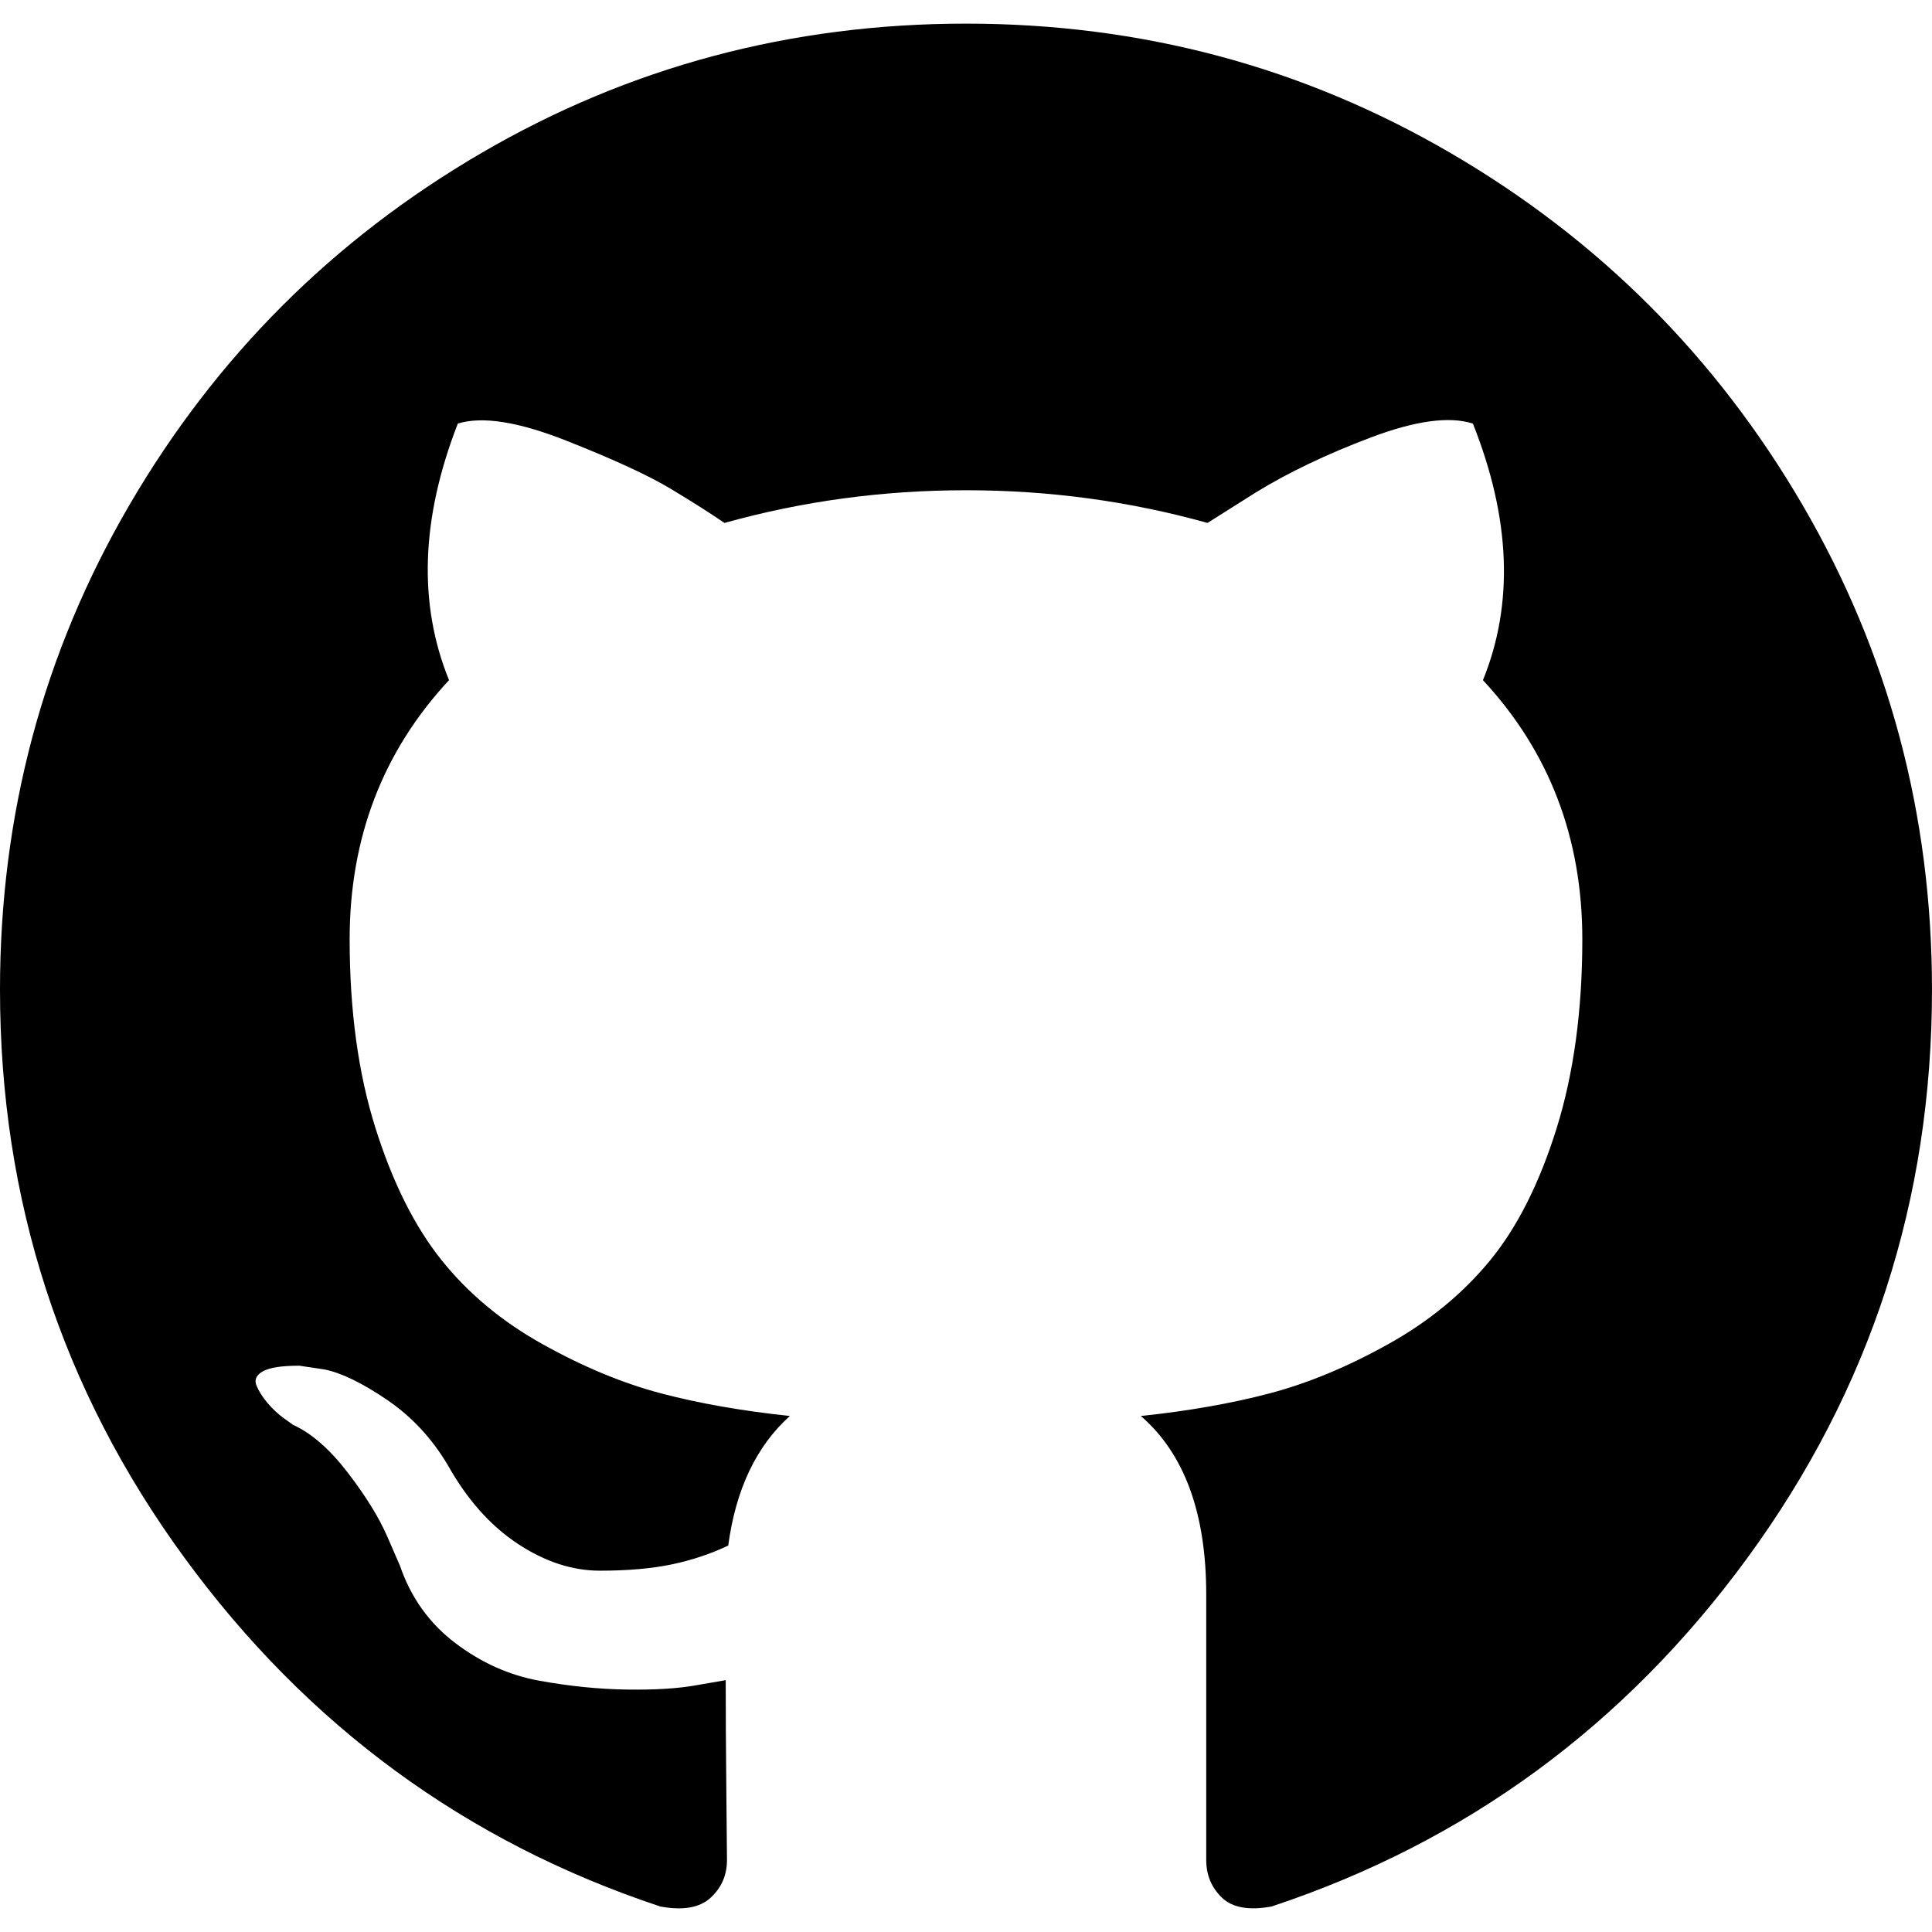
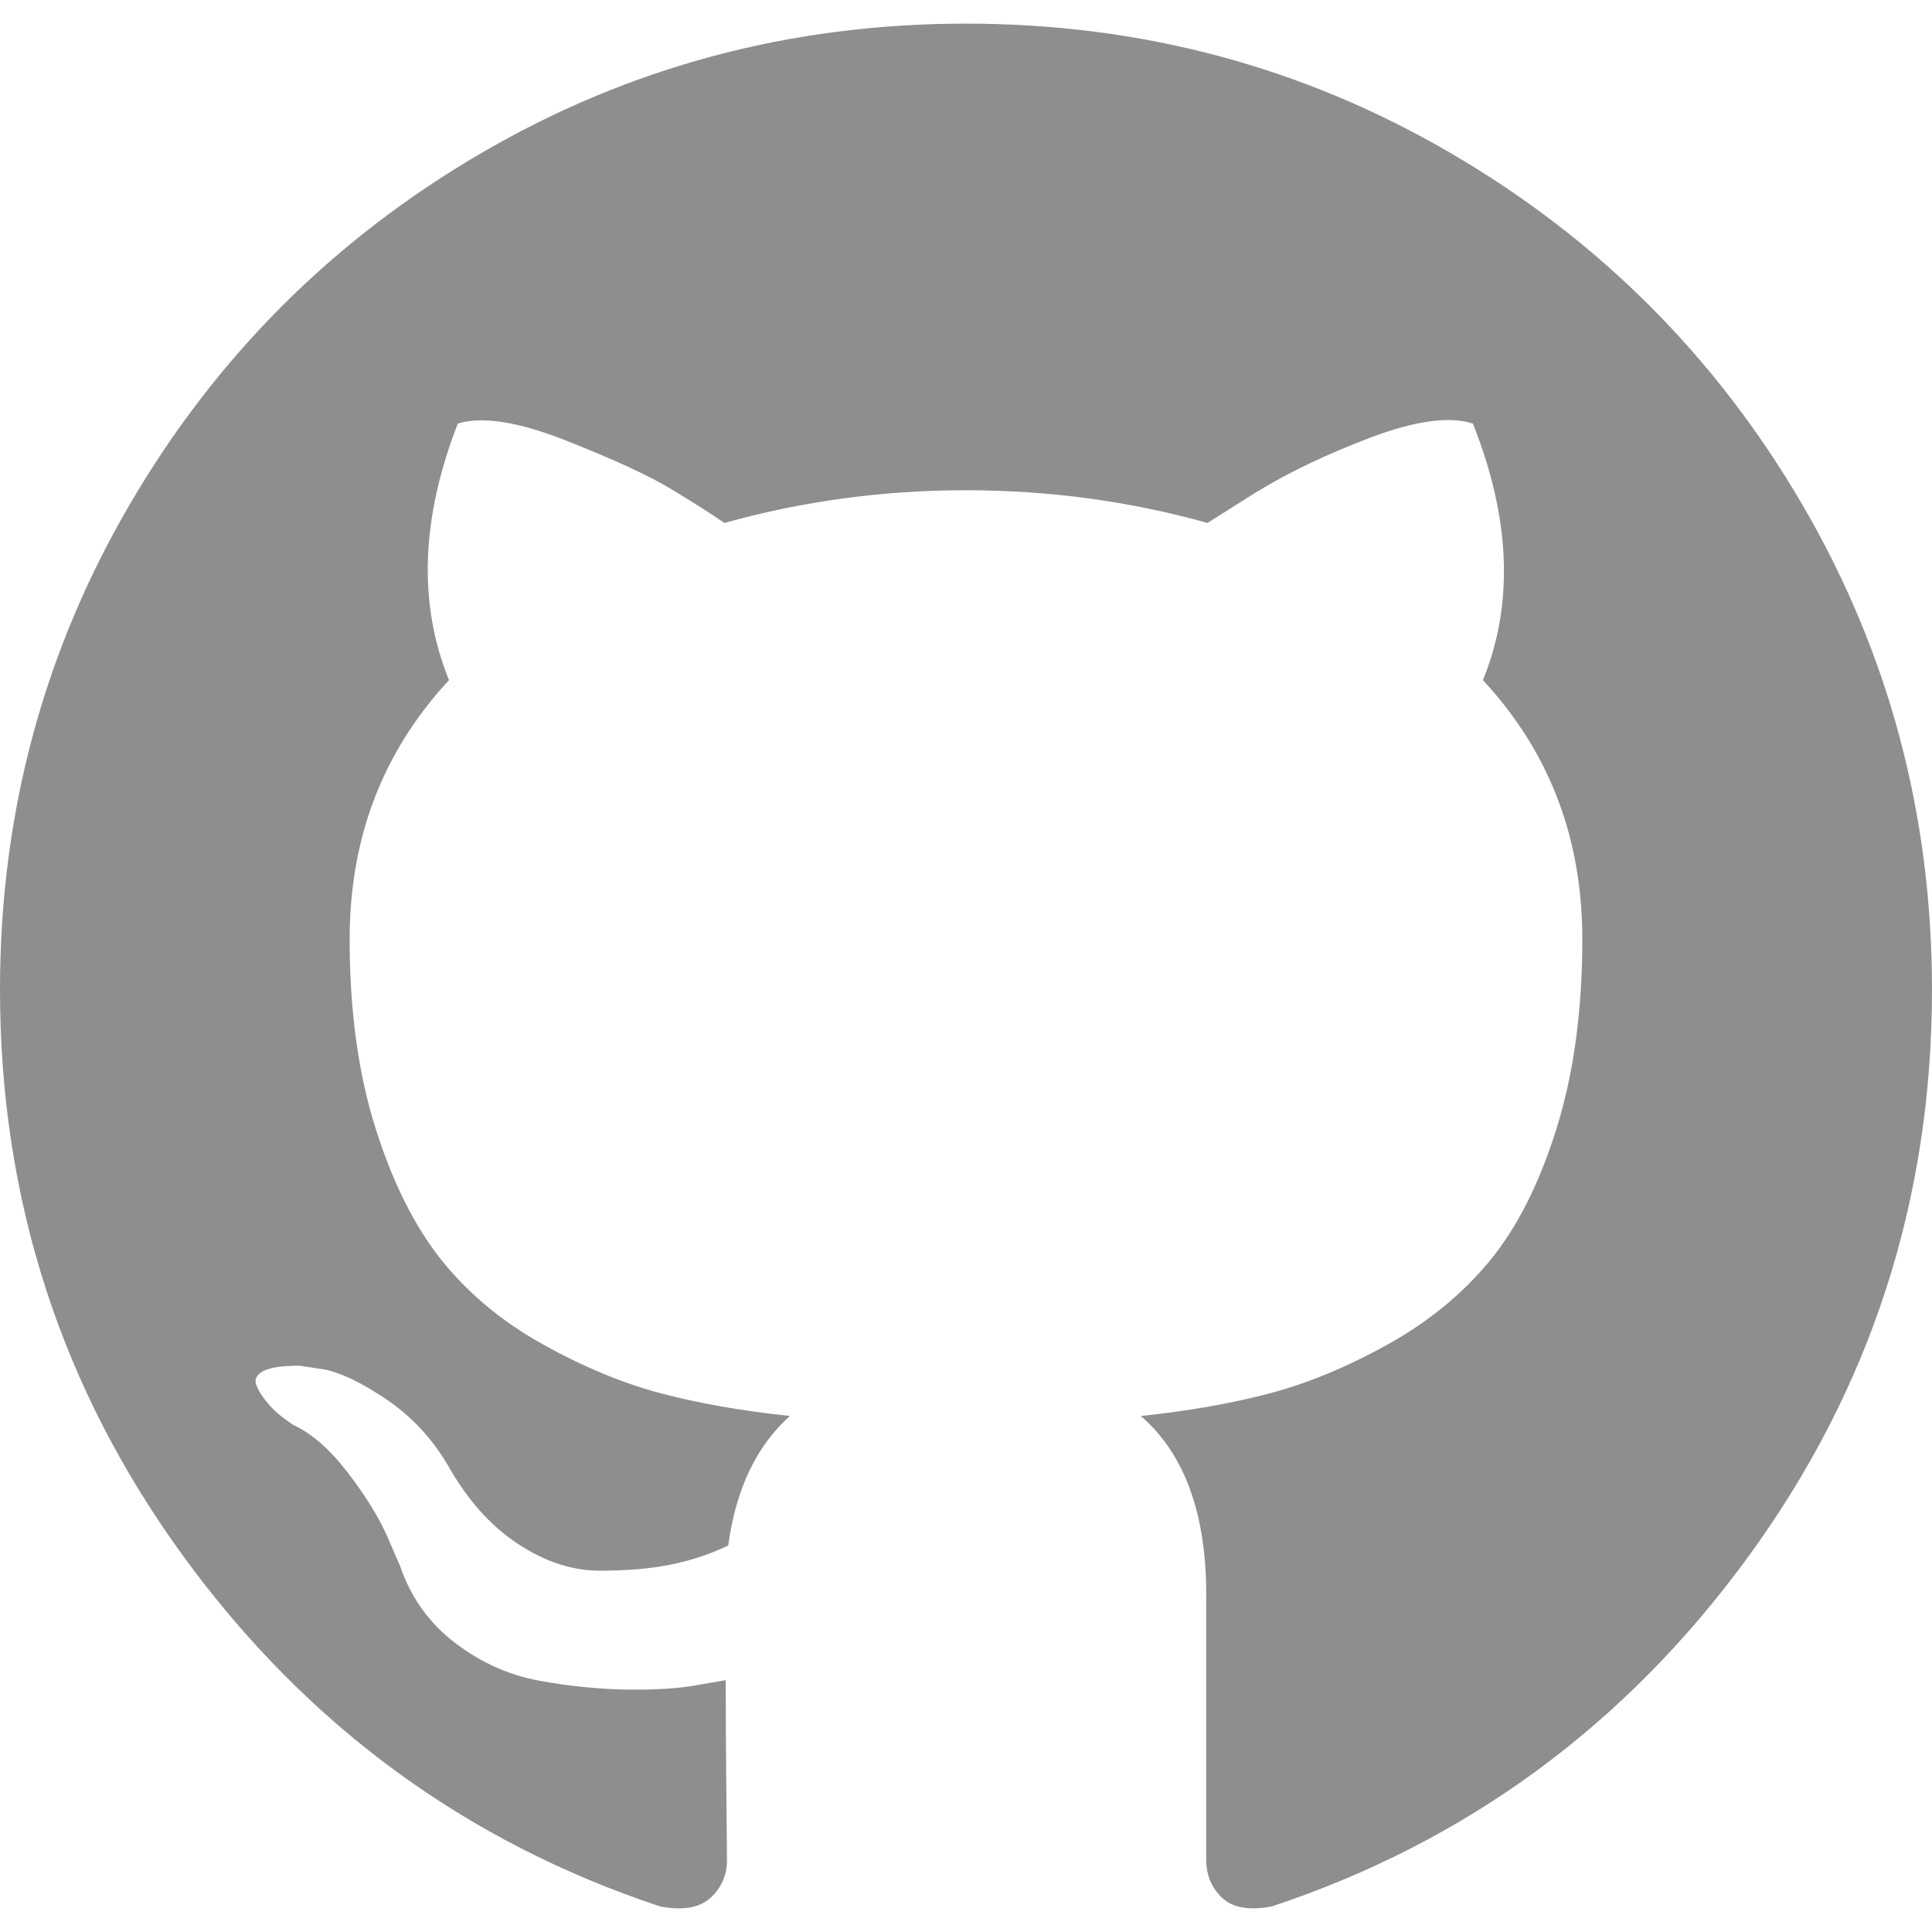
<svg xmlns="http://www.w3.org/2000/svg" version="1.1" id="Capa_1" x="0px" y="0px" width="438.549px" height="438.549px" viewBox="0 0 438.549 438.549" style="enable-background:new 0 0 438.549 438.549;" xml:space="preserve">
  <g>
-     <path d="M409.132,114.573c-19.608-33.596-46.205-60.194-79.798-79.8C295.736,15.166,259.057,5.365,219.271,5.365   c-39.781,0-76.472,9.804-110.063,29.408c-33.596,19.605-60.192,46.204-79.8,79.8C9.803,148.168,0,184.854,0,224.63   c0,47.78,13.94,90.745,41.827,128.906c27.884,38.164,63.906,64.572,108.063,79.227c5.14,0.954,8.945,0.283,11.419-1.996   c2.475-2.282,3.711-5.14,3.711-8.562c0-0.571-0.049-5.708-0.144-15.417c-0.098-9.709-0.144-18.179-0.144-25.406l-6.567,1.136   c-4.187,0.767-9.469,1.092-15.846,1c-6.374-0.089-12.991-0.757-19.842-1.999c-6.854-1.231-13.229-4.086-19.13-8.559   c-5.898-4.473-10.085-10.328-12.56-17.556l-2.855-6.57c-1.903-4.374-4.899-9.233-8.992-14.559   c-4.093-5.331-8.232-8.945-12.419-10.848l-1.999-1.431c-1.332-0.951-2.568-2.098-3.711-3.429c-1.142-1.331-1.997-2.663-2.568-3.997   c-0.572-1.335-0.098-2.43,1.427-3.289c1.525-0.859,4.281-1.276,8.28-1.276l5.708,0.853c3.807,0.763,8.516,3.042,14.133,6.851   c5.614,3.806,10.229,8.754,13.846,14.842c4.38,7.806,9.657,13.754,15.846,17.847c6.184,4.093,12.419,6.136,18.699,6.136   c6.28,0,11.704-0.476,16.274-1.423c4.565-0.952,8.848-2.383,12.847-4.285c1.713-12.758,6.377-22.559,13.988-29.41   c-10.848-1.14-20.601-2.857-29.264-5.14c-8.658-2.286-17.605-5.996-26.835-11.14c-9.235-5.137-16.896-11.516-22.985-19.126   c-6.09-7.614-11.088-17.61-14.987-29.979c-3.901-12.374-5.852-26.648-5.852-42.826c0-23.035,7.52-42.637,22.557-58.817   c-7.044-17.318-6.379-36.732,1.997-58.24c5.52-1.715,13.706-0.428,24.554,3.853c10.85,4.283,18.794,7.952,23.84,10.994   c5.046,3.041,9.089,5.618,12.135,7.708c17.705-4.947,35.976-7.421,54.818-7.421s37.117,2.474,54.823,7.421l10.849-6.849   c7.419-4.57,16.18-8.758,26.262-12.565c10.088-3.805,17.802-4.853,23.134-3.138c8.562,21.509,9.325,40.922,2.279,58.24   c15.036,16.18,22.559,35.787,22.559,58.817c0,16.178-1.958,30.497-5.853,42.966c-3.9,12.471-8.941,22.457-15.125,29.979   c-6.191,7.521-13.901,13.85-23.131,18.986c-9.232,5.14-18.182,8.85-26.84,11.136c-8.662,2.286-18.415,4.004-29.263,5.146   c9.894,8.562,14.842,22.077,14.842,40.539v60.237c0,3.422,1.19,6.279,3.572,8.562c2.379,2.279,6.136,2.95,11.276,1.995   c44.163-14.653,80.185-41.062,108.068-79.226c27.88-38.161,41.825-81.126,41.825-128.906   C438.536,184.851,428.728,148.168,409.132,114.573z" />
+     <path fill="#8E8E8E" d="M409.132,114.573c-19.608-33.596-46.205-60.194-79.798-79.8C295.736,15.166,259.057,5.365,219.271,5.365   c-39.781,0-76.472,9.804-110.063,29.408c-33.596,19.605-60.192,46.204-79.8,79.8C9.803,148.168,0,184.854,0,224.63   c0,47.78,13.94,90.745,41.827,128.906c27.884,38.164,63.906,64.572,108.063,79.227c5.14,0.954,8.945,0.283,11.419-1.996   c2.475-2.282,3.711-5.14,3.711-8.562c0-0.571-0.049-5.708-0.144-15.417c-0.098-9.709-0.144-18.179-0.144-25.406l-6.567,1.136   c-4.187,0.767-9.469,1.092-15.846,1c-6.374-0.089-12.991-0.757-19.842-1.999c-6.854-1.231-13.229-4.086-19.13-8.559   c-5.898-4.473-10.085-10.328-12.56-17.556l-2.855-6.57c-1.903-4.374-4.899-9.233-8.992-14.559   c-4.093-5.331-8.232-8.945-12.419-10.848l-1.999-1.431c-1.332-0.951-2.568-2.098-3.711-3.429c-1.142-1.331-1.997-2.663-2.568-3.997   c-0.572-1.335-0.098-2.43,1.427-3.289c1.525-0.859,4.281-1.276,8.28-1.276l5.708,0.853c3.807,0.763,8.516,3.042,14.133,6.851   c5.614,3.806,10.229,8.754,13.846,14.842c4.38,7.806,9.657,13.754,15.846,17.847c6.184,4.093,12.419,6.136,18.699,6.136   c6.28,0,11.704-0.476,16.274-1.423c4.565-0.952,8.848-2.383,12.847-4.285c1.713-12.758,6.377-22.559,13.988-29.41   c-10.848-1.14-20.601-2.857-29.264-5.14c-8.658-2.286-17.605-5.996-26.835-11.14c-9.235-5.137-16.896-11.516-22.985-19.126   c-6.09-7.614-11.088-17.61-14.987-29.979c-3.901-12.374-5.852-26.648-5.852-42.826c0-23.035,7.52-42.637,22.557-58.817   c-7.044-17.318-6.379-36.732,1.997-58.24c5.52-1.715,13.706-0.428,24.554,3.853c10.85,4.283,18.794,7.952,23.84,10.994   c5.046,3.041,9.089,5.618,12.135,7.708c17.705-4.947,35.976-7.421,54.818-7.421s37.117,2.474,54.823,7.421l10.849-6.849   c7.419-4.57,16.18-8.758,26.262-12.565c10.088-3.805,17.802-4.853,23.134-3.138c8.562,21.509,9.325,40.922,2.279,58.24   c15.036,16.18,22.559,35.787,22.559,58.817c0,16.178-1.958,30.497-5.853,42.966c-3.9,12.471-8.941,22.457-15.125,29.979   c-6.191,7.521-13.901,13.85-23.131,18.986c-9.232,5.14-18.182,8.85-26.84,11.136c-8.662,2.286-18.415,4.004-29.263,5.146   c9.894,8.562,14.842,22.077,14.842,40.539v60.237c0,3.422,1.19,6.279,3.572,8.562c2.379,2.279,6.136,2.95,11.276,1.995   c44.163-14.653,80.185-41.062,108.068-79.226c27.88-38.161,41.825-81.126,41.825-128.906   C438.536,184.851,428.728,148.168,409.132,114.573z" />
  </g>
-   <g>
- </g>
-   <g>
- </g>
-   <g>
- </g>
-   <g>
- </g>
-   <g>
- </g>
-   <g>
- </g>
-   <g>
- </g>
-   <g>
- </g>
-   <g>
- </g>
-   <g>
- </g>
-   <g>
- </g>
-   <g>
- </g>
-   <g>
- </g>
-   <g>
- </g>
-   <g>
- </g>
</svg>
